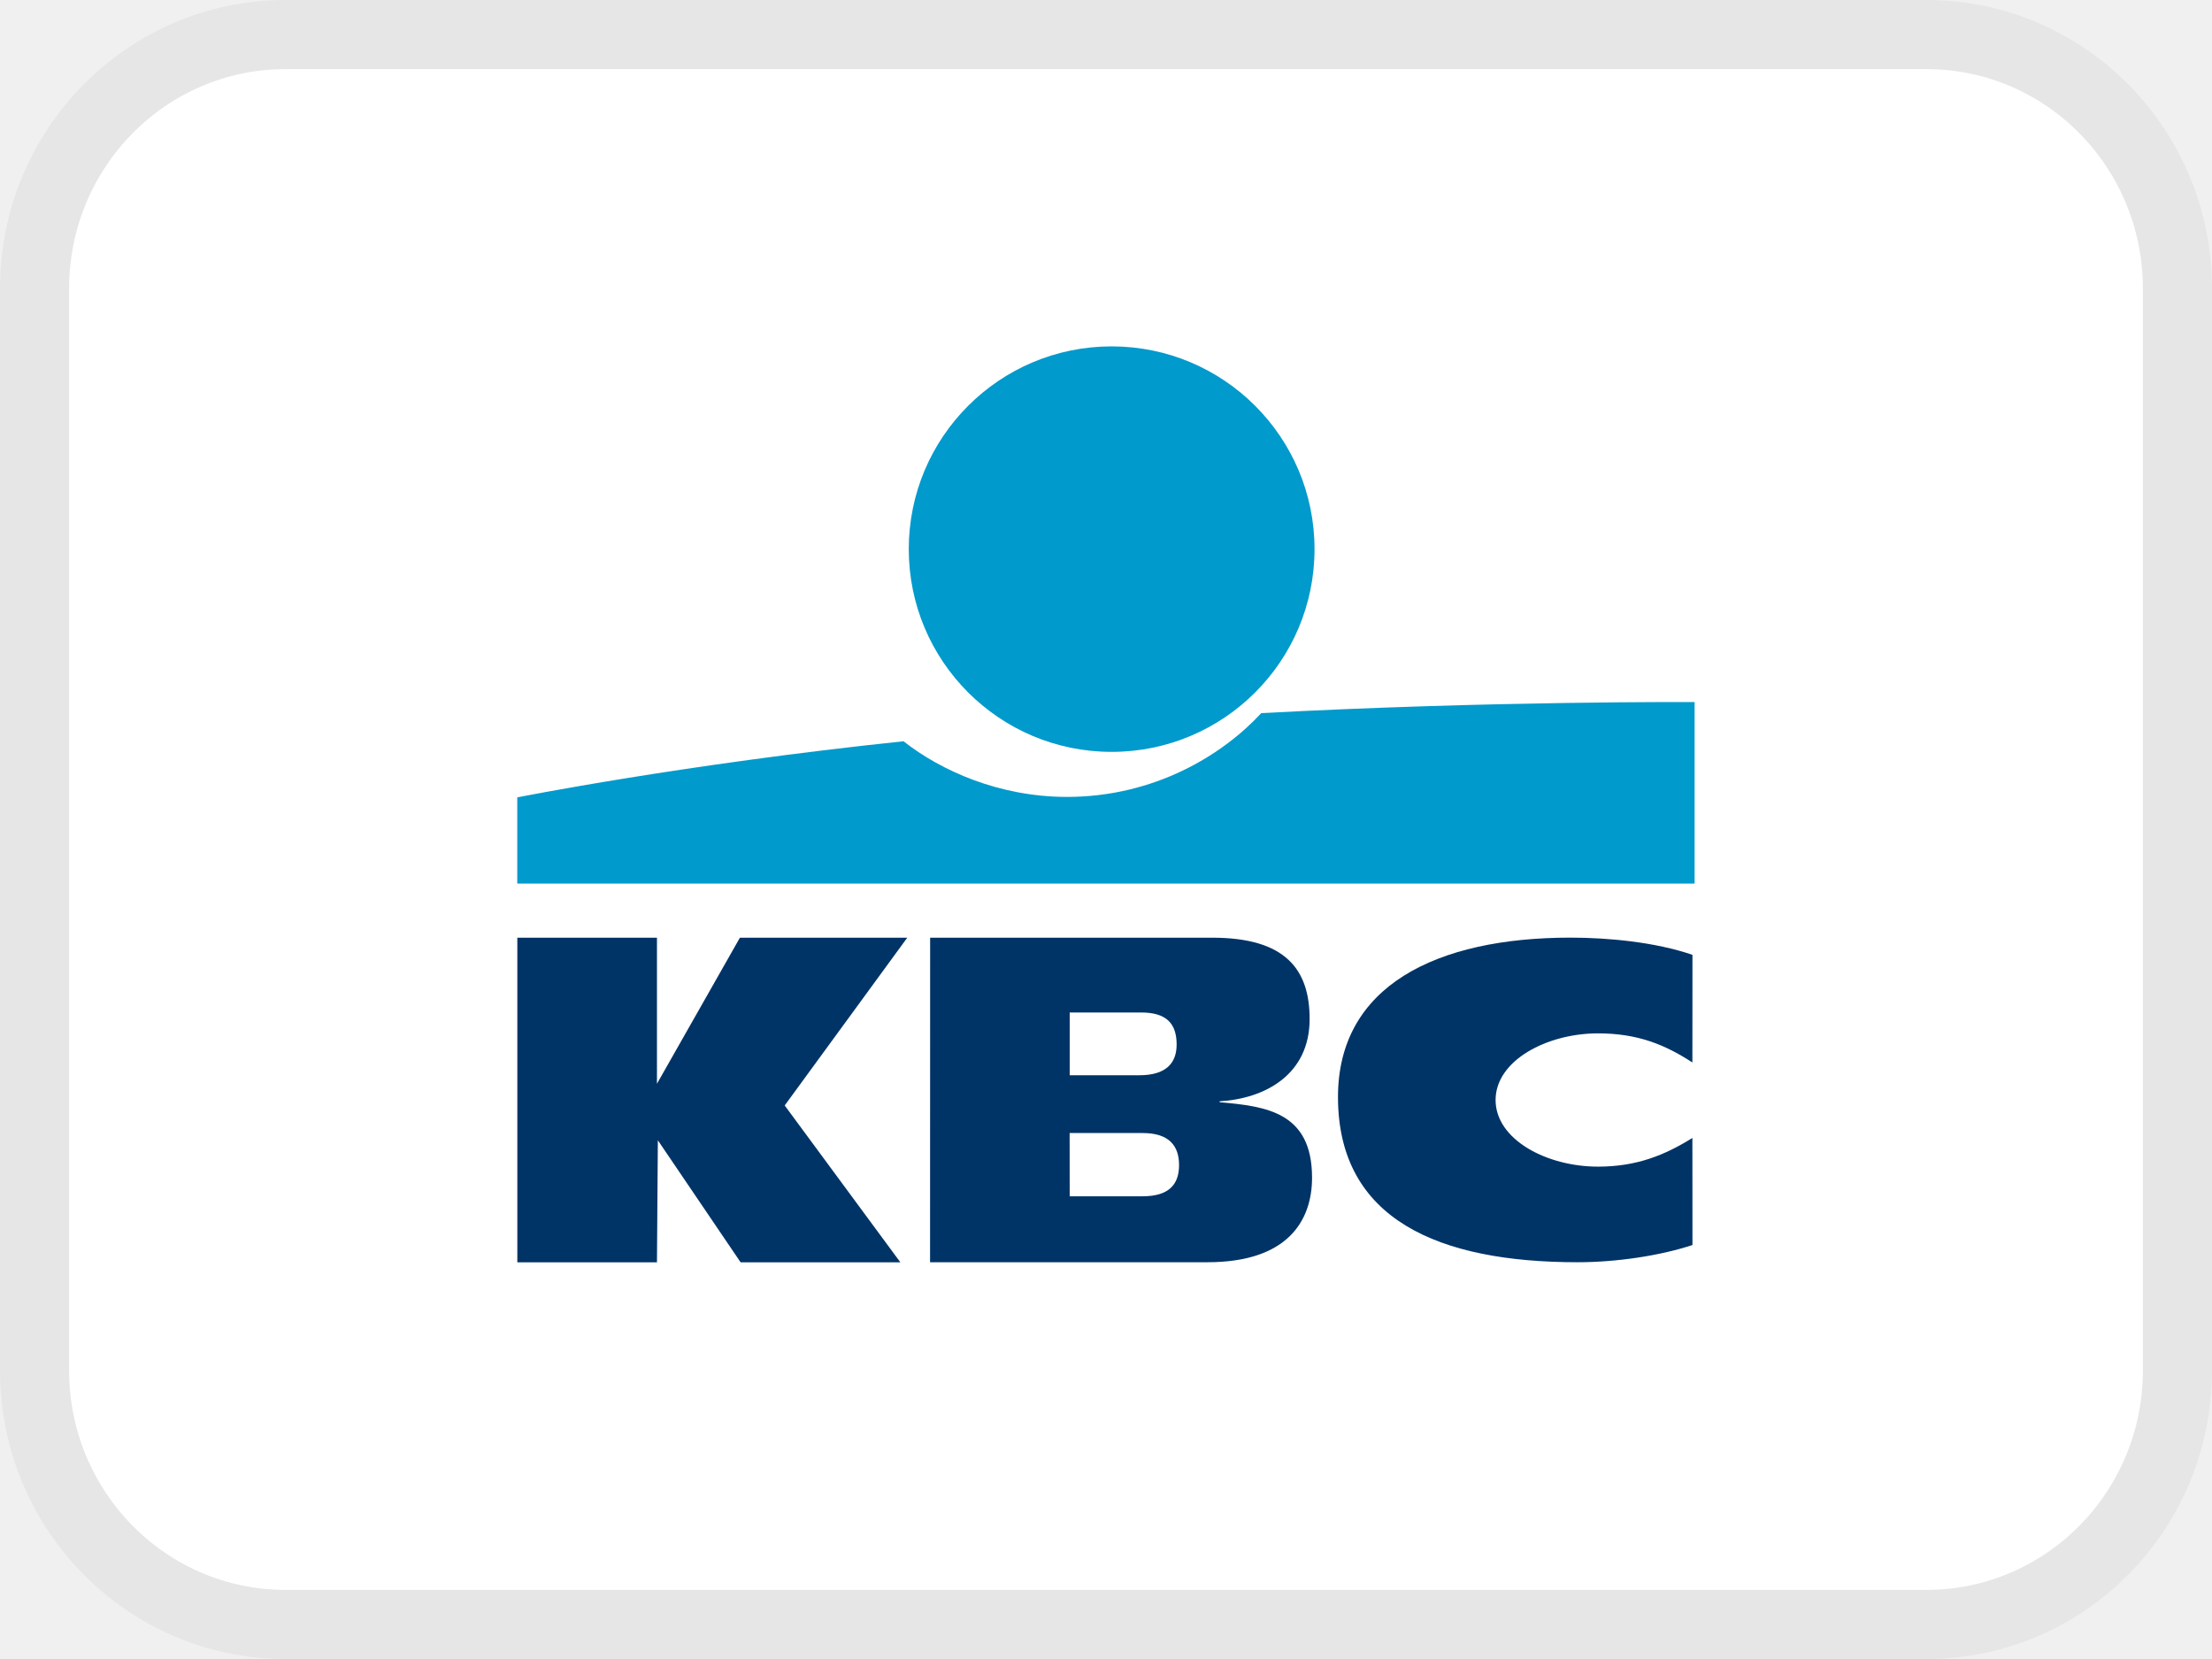
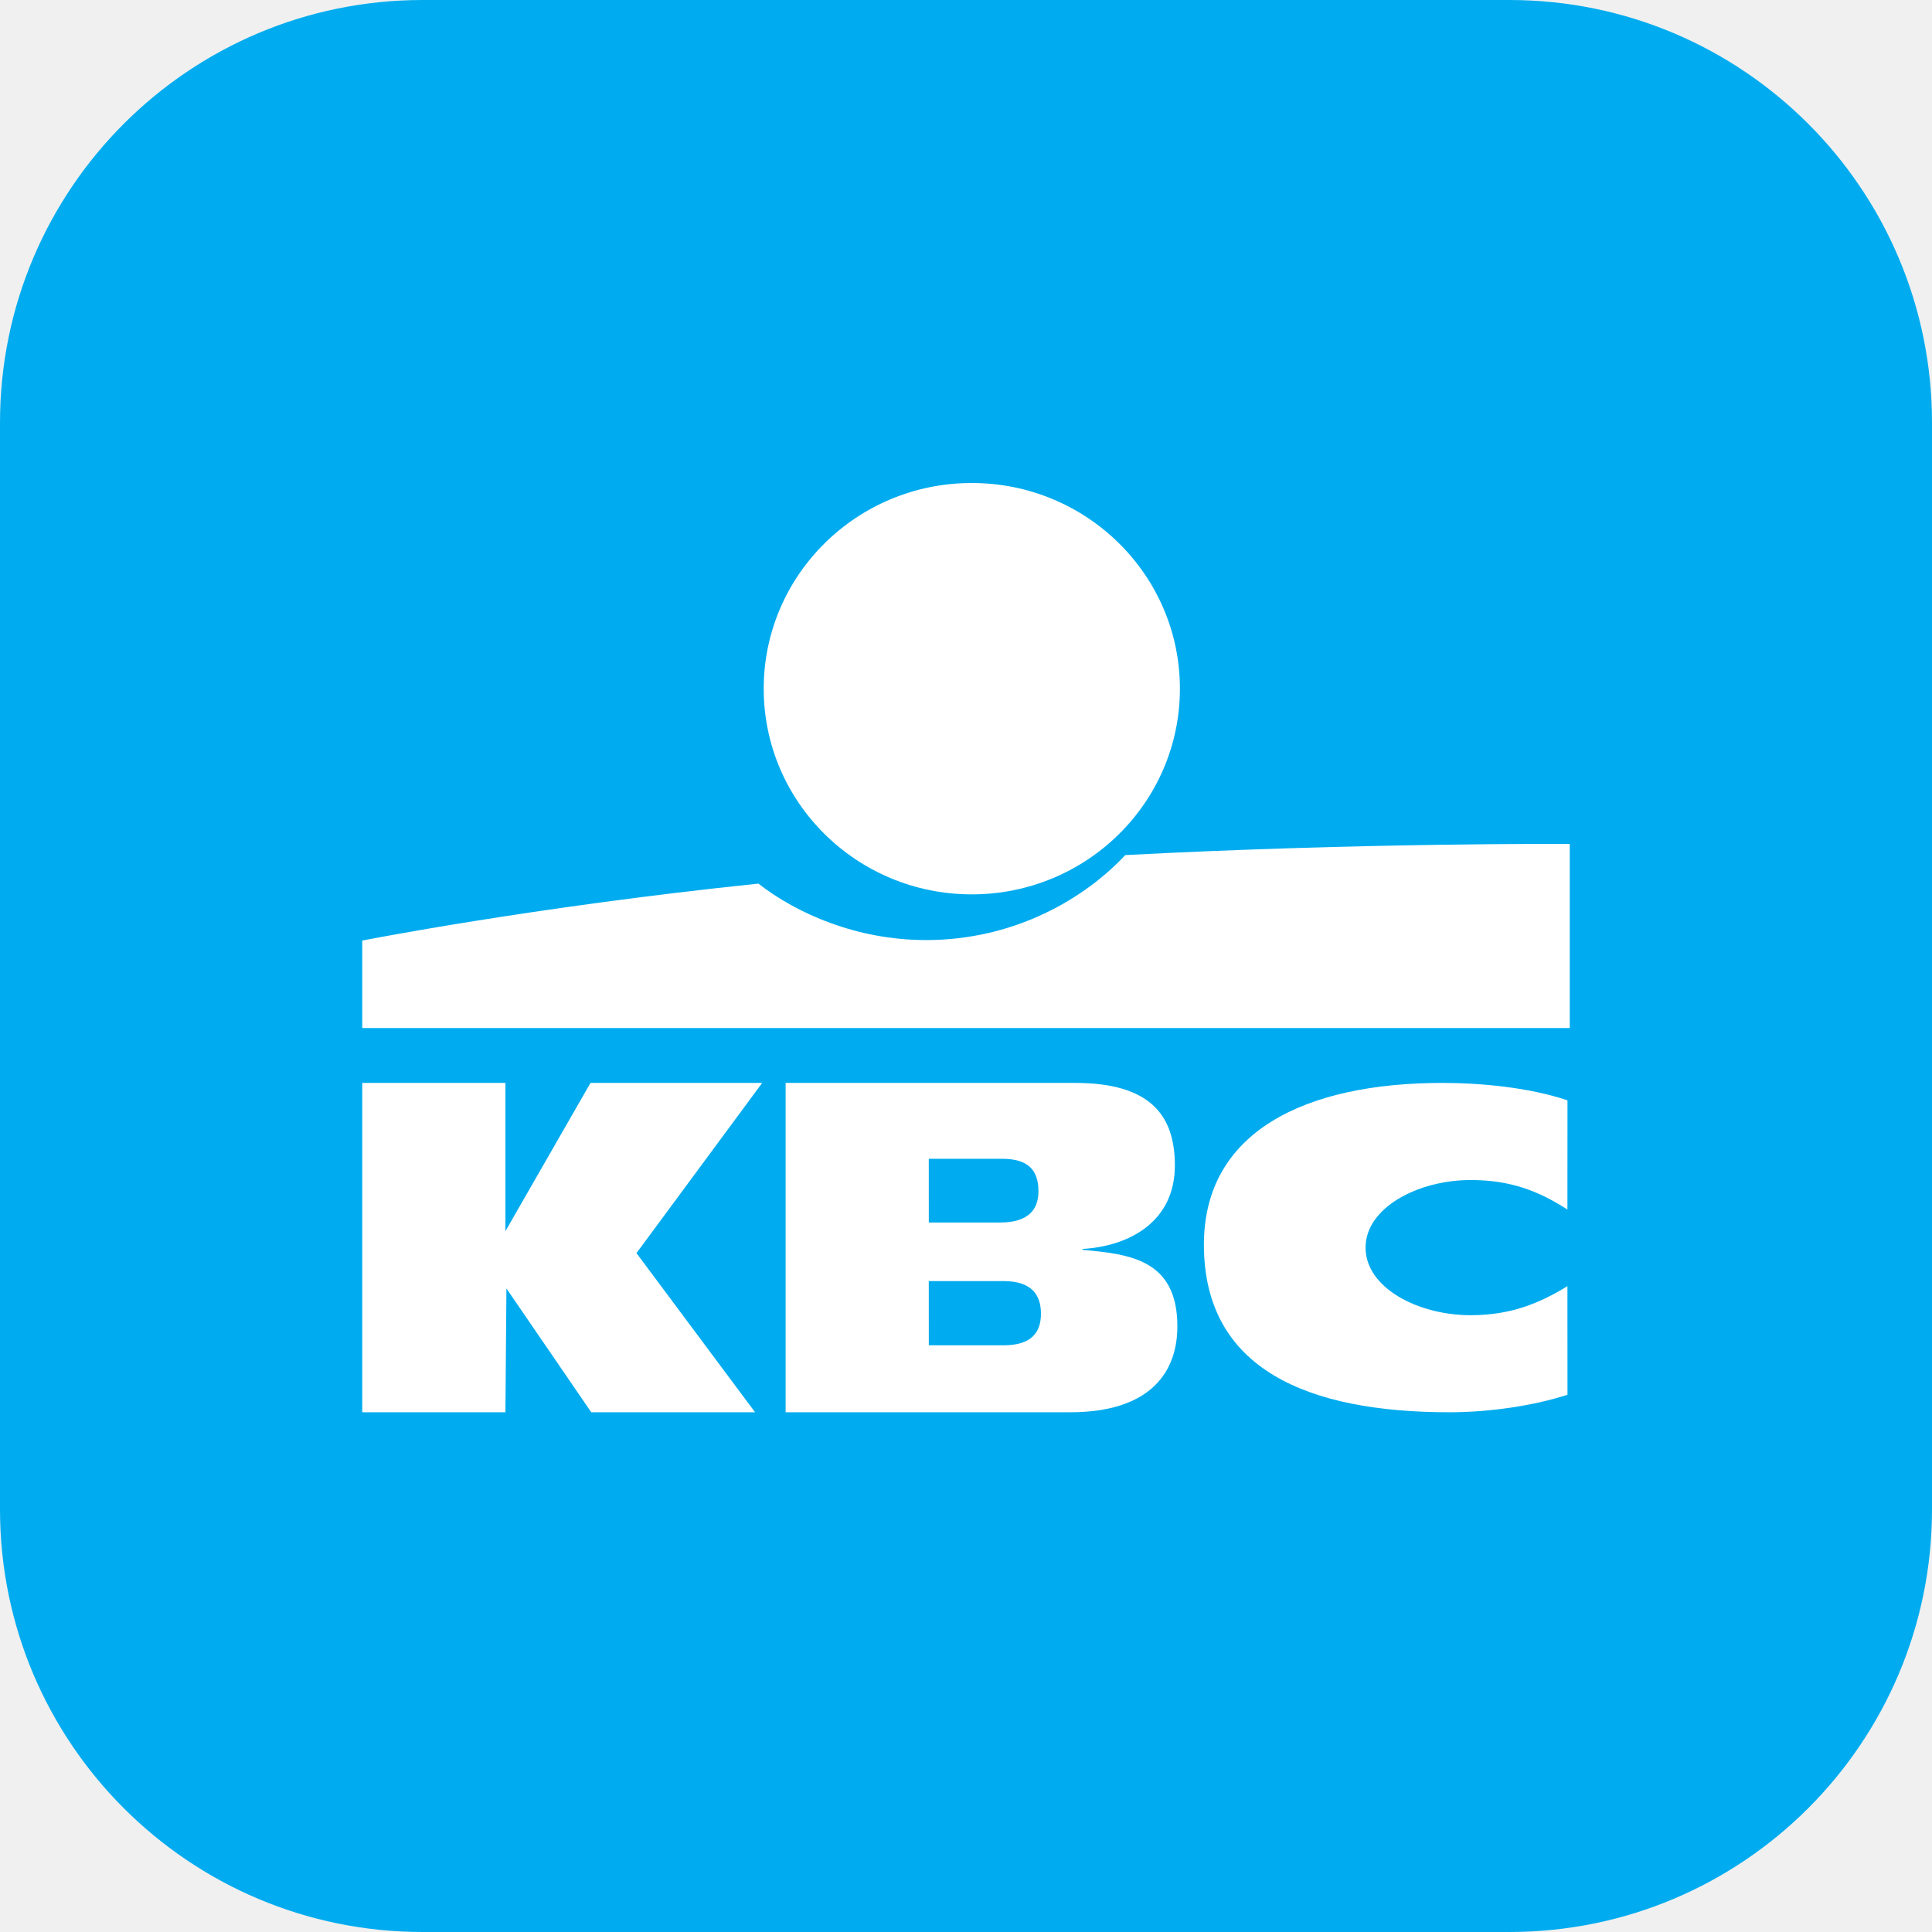
- <svg xmlns="http://www.w3.org/2000/svg" fill="none" height="24" viewBox="0 0 32 24" width="32">
-   <path d="m4.129.5h23.742c1.999 0 3.629 1.64 3.629 3.674v15.652c0 2.034-1.63 3.674-3.629 3.674h-23.742c-1.999 0-3.629-1.64-3.629-3.674v-15.652c0-2.034 1.63-3.674 3.629-3.674z" fill="#fff" stroke="#e6e6e6" />
-   <g clip-rule="evenodd" fill-rule="evenodd">
-     <path d="m2.935 5.866c1.621 0 2.935-1.313 2.935-2.933 0-1.62-1.314-2.933-2.935-2.933-1.621 0-2.935 1.313-2.935 2.933 0 1.62 1.314 2.933 2.935 2.933z" fill="#019acc" transform="translate(13.1467 5.01093)" />
-     <path d="m7.952 1.372c-.982 0-1.827-.381-2.365-.805-3.205.336-5.588.812-5.588.812v1.247h17.032c0-1.75 0-2.626 0-2.626s-2.945-.018-6.269.16c-.559.606-1.545 1.212-2.811 1.212z" fill="#019acc" transform="translate(7.48389 10.1565)" />
-     <path d="m2.02 4.696h-2.02v-4.696h2.02v2.113l1.2-2.113h2.421l-1.773 2.427 1.673 2.269h-2.311l-1.197-1.765z" fill="#003466" transform="translate(7.48389 13.5652)" />
-     <path d="m5.128 4.446c-.477.157-1.103.249-1.663.249-1.998 0-3.465-.612-3.465-2.39 0-1.607 1.422-2.306 3.365-2.306.54 0 1.226.064 1.763.249l-.001 1.557c-.398-.259-.795-.421-1.365-.421-.741 0-1.482.393-1.482.964 0 .572.738.964 1.482.964.56 0 .967-.167 1.365-.415z" fill="#003466" transform="translate(19.356 13.5652)" />
-     <path d="m2.019 1.99h1.006c.389 0 .541-.176.541-.445 0-.309-.154-.463-.513-.463h-1.034zm0 1.751h1.053c.395 0 .529-.182.529-.452 0-.27-.136-.463-.525-.463h-1.058zm-2.019-3.741h4.082c1.06 0 1.408.46 1.408 1.177 0 .802-.642 1.151-1.302 1.19v.013c.677.059 1.337.145 1.337 1.092 0 .618-.348 1.223-1.514 1.223h-4.012z" fill="#003466" transform="translate(13.4558 13.5652)" />
+ <svg xmlns="http://www.w3.org/2000/svg" width="64" height="64" viewBox="0 0 64 64" fill="none">
+   <g clip-path="url(#clip0_2250_1599)">
+     <rect width="64" height="64" rx="14" fill="#00ACEF" style="fill:#00ACEF;fill:color(display-p3 0 0.674 0.937);fill-opacity:1;" />
+     <path fill-rule="evenodd" clip-rule="evenodd" d="M32.192 29.627C36 29.627 39.086 26.577 39.086 22.814C39.086 19.051 36 16 32.192 16C28.385 16 25.299 19.051 25.299 22.814C25.299 26.577 28.385 29.627 32.192 29.627Z" fill="white" style="fill:white;fill-opacity:1;" />
+     <path fill-rule="evenodd" clip-rule="evenodd" d="M30.676 31.141C28.371 31.141 26.385 30.256 25.123 29.271C17.597 30.052 12 31.158 12 31.158V34.055H52C52 29.989 52 27.956 52 27.956C52 27.956 45.084 27.914 37.276 28.326C35.963 29.734 33.647 31.141 30.676 31.141Z" fill="white" style="fill:white;fill-opacity:1;" />
+     <path fill-rule="evenodd" clip-rule="evenodd" d="M16.743 46.783H12V35.873H16.743V40.783L19.561 35.873H25.248L21.084 41.511L25.013 46.783H19.586L16.776 42.682L16.743 46.783Z" fill="white" style="fill:white;fill-opacity:1;" />
+     <path fill-rule="evenodd" clip-rule="evenodd" d="M51.925 46.203C50.805 46.568 49.334 46.783 48.018 46.783C43.326 46.783 39.881 45.362 39.881 41.23C39.881 37.496 43.22 35.873 47.784 35.873C49.053 35.873 50.664 36.023 51.925 36.451L51.923 40.068C50.989 39.465 50.055 39.09 48.717 39.09C46.976 39.09 45.236 40.003 45.236 41.329C45.236 42.658 46.968 43.568 48.717 43.568C50.033 43.568 50.989 43.18 51.923 42.605L51.925 46.203Z" fill="white" style="fill:white;fill-opacity:1;" />
+     <path fill-rule="evenodd" clip-rule="evenodd" d="M30.768 40.497H33.13C34.043 40.497 34.4 40.088 34.4 39.462C34.4 38.744 34.039 38.386 33.196 38.386H30.767L30.768 40.497ZM30.768 44.565H33.24C34.167 44.565 34.483 44.141 34.483 43.515C34.483 42.888 34.164 42.438 33.251 42.438H30.767L30.768 44.565ZM26.025 35.873H35.612C38.102 35.873 38.919 36.943 38.919 38.608C38.919 40.472 37.41 41.282 35.861 41.373V41.404C37.452 41.542 39.002 41.74 39.002 43.94C39.002 45.377 38.185 46.783 35.446 46.783H26.025V35.873Z" fill="white" style="fill:white;fill-opacity:1;" />
  </g>
+   <defs>
+     <clipPath id="clip0_2250_1599">
+       <rect width="64" height="64" rx="14" fill="white" style="fill:white;fill-opacity:1;" />
+     </clipPath>
+   </defs>
</svg>
